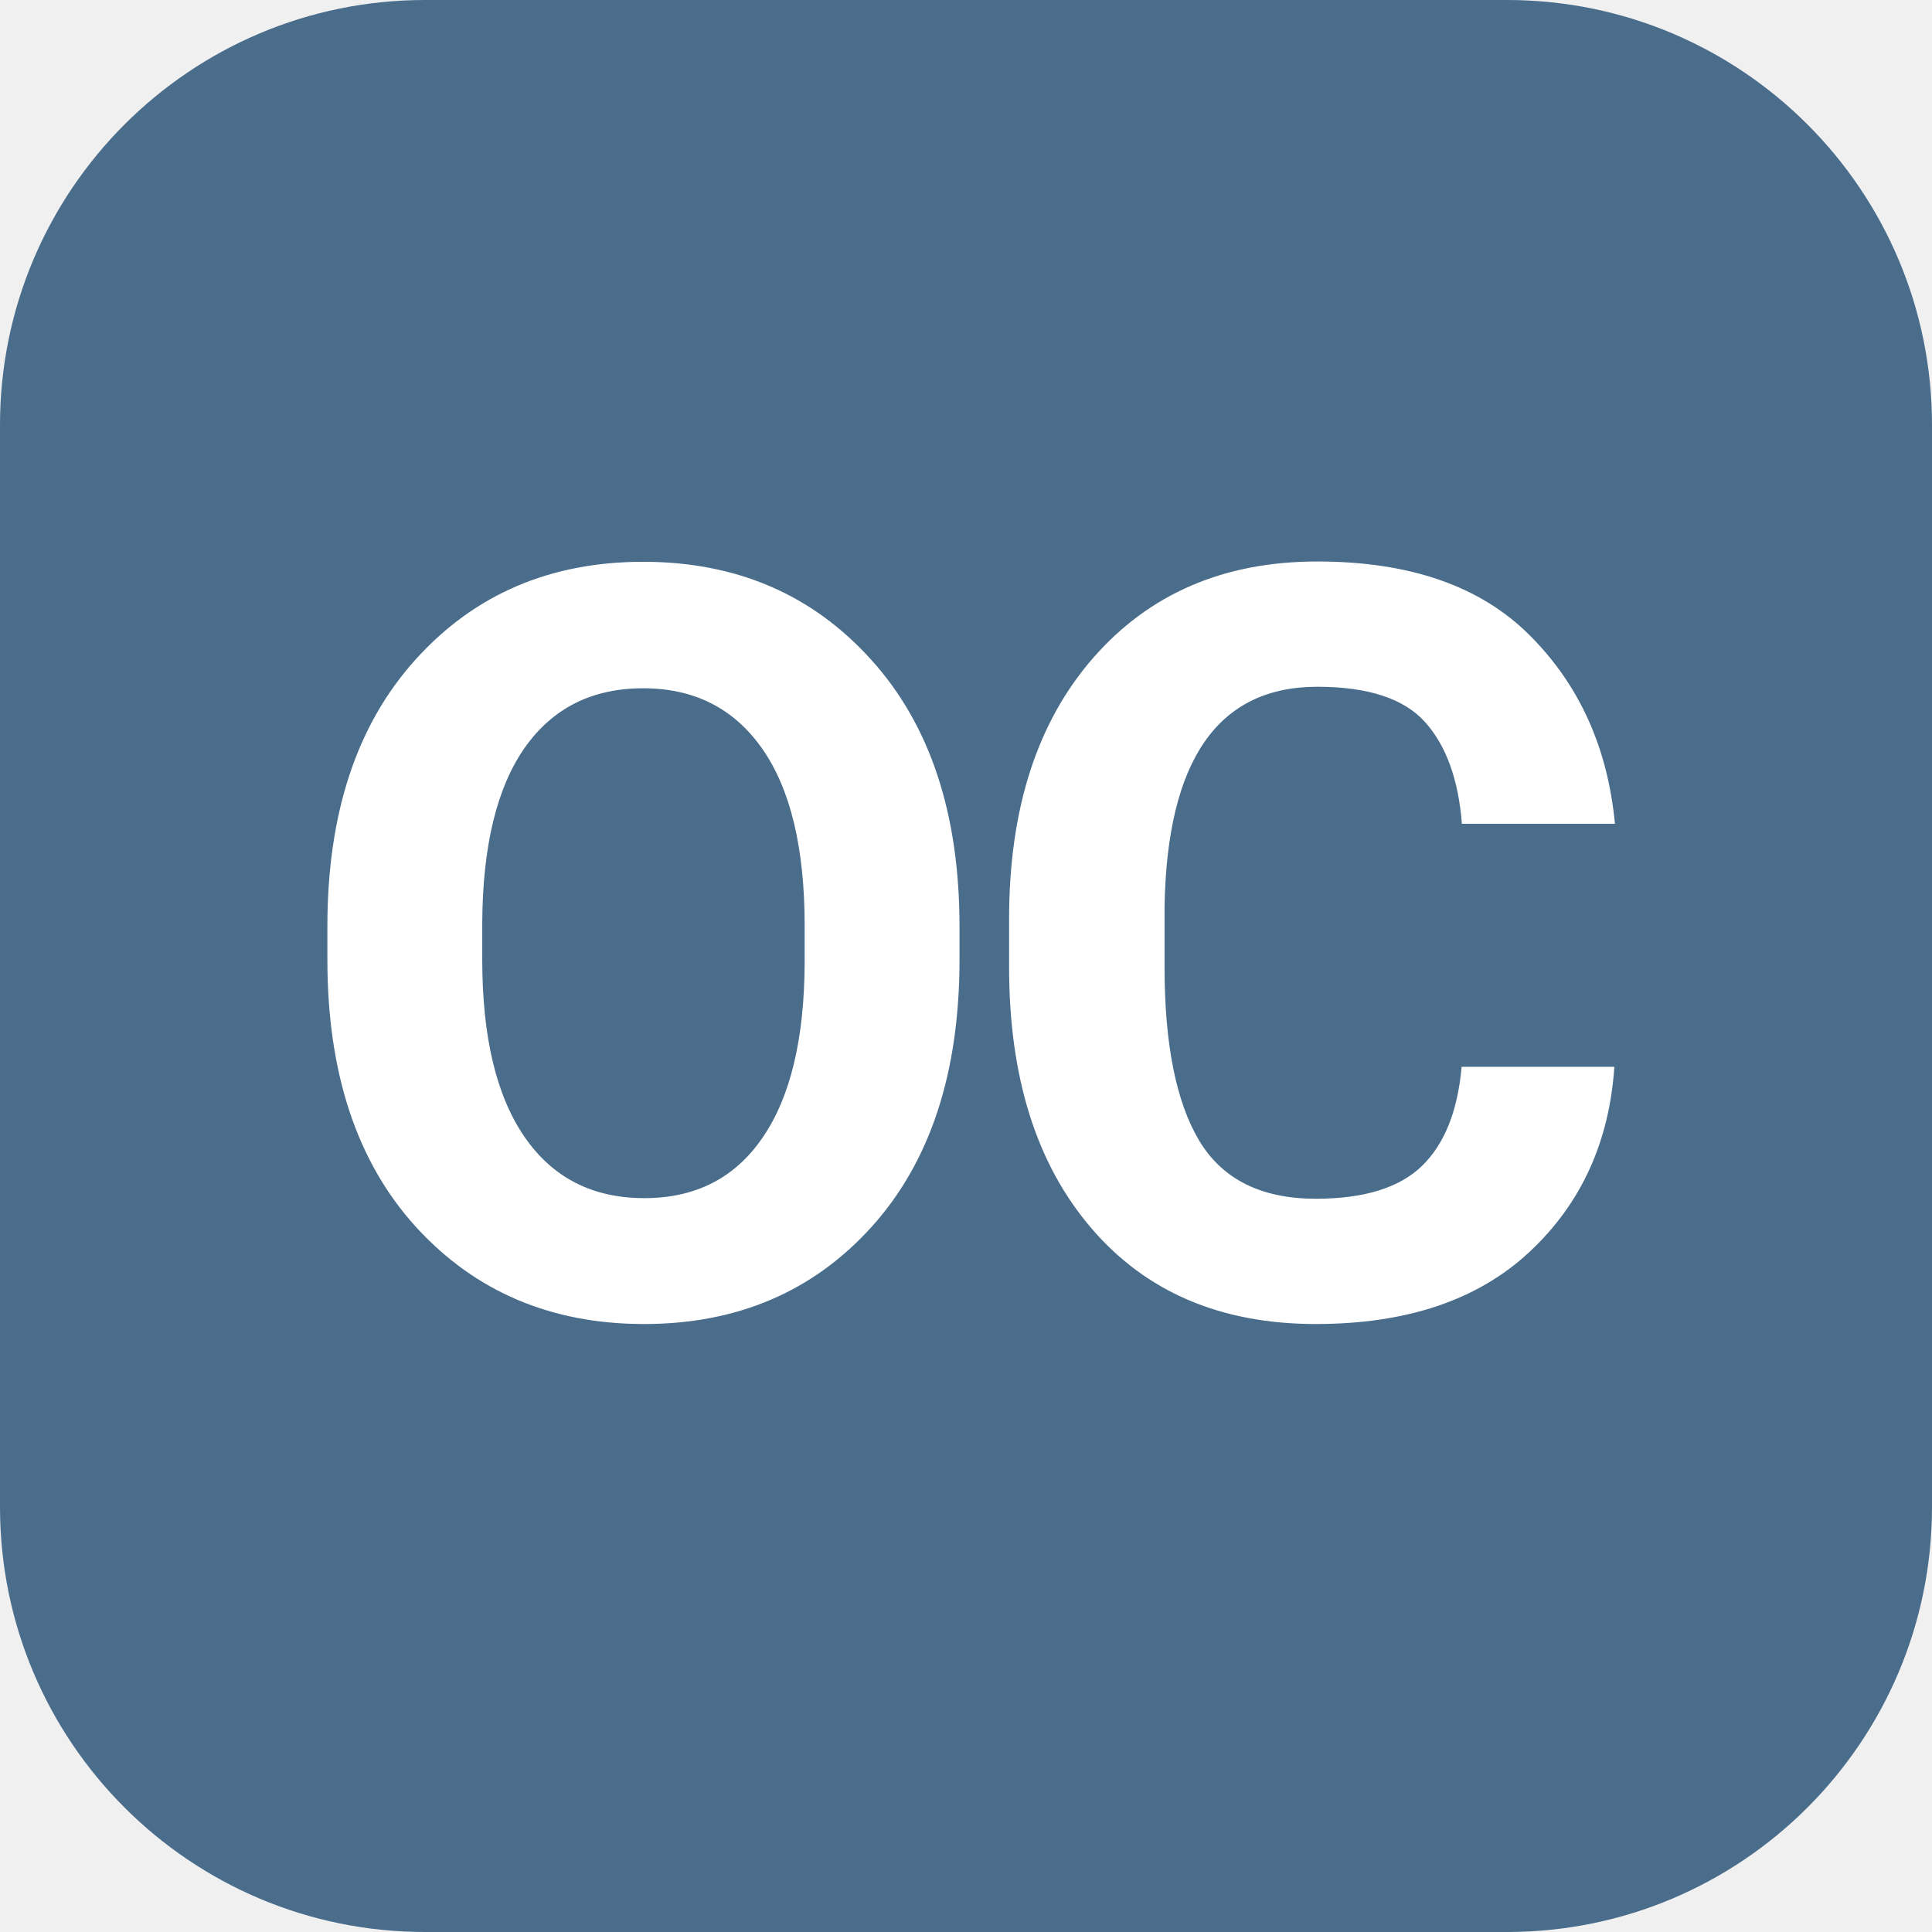
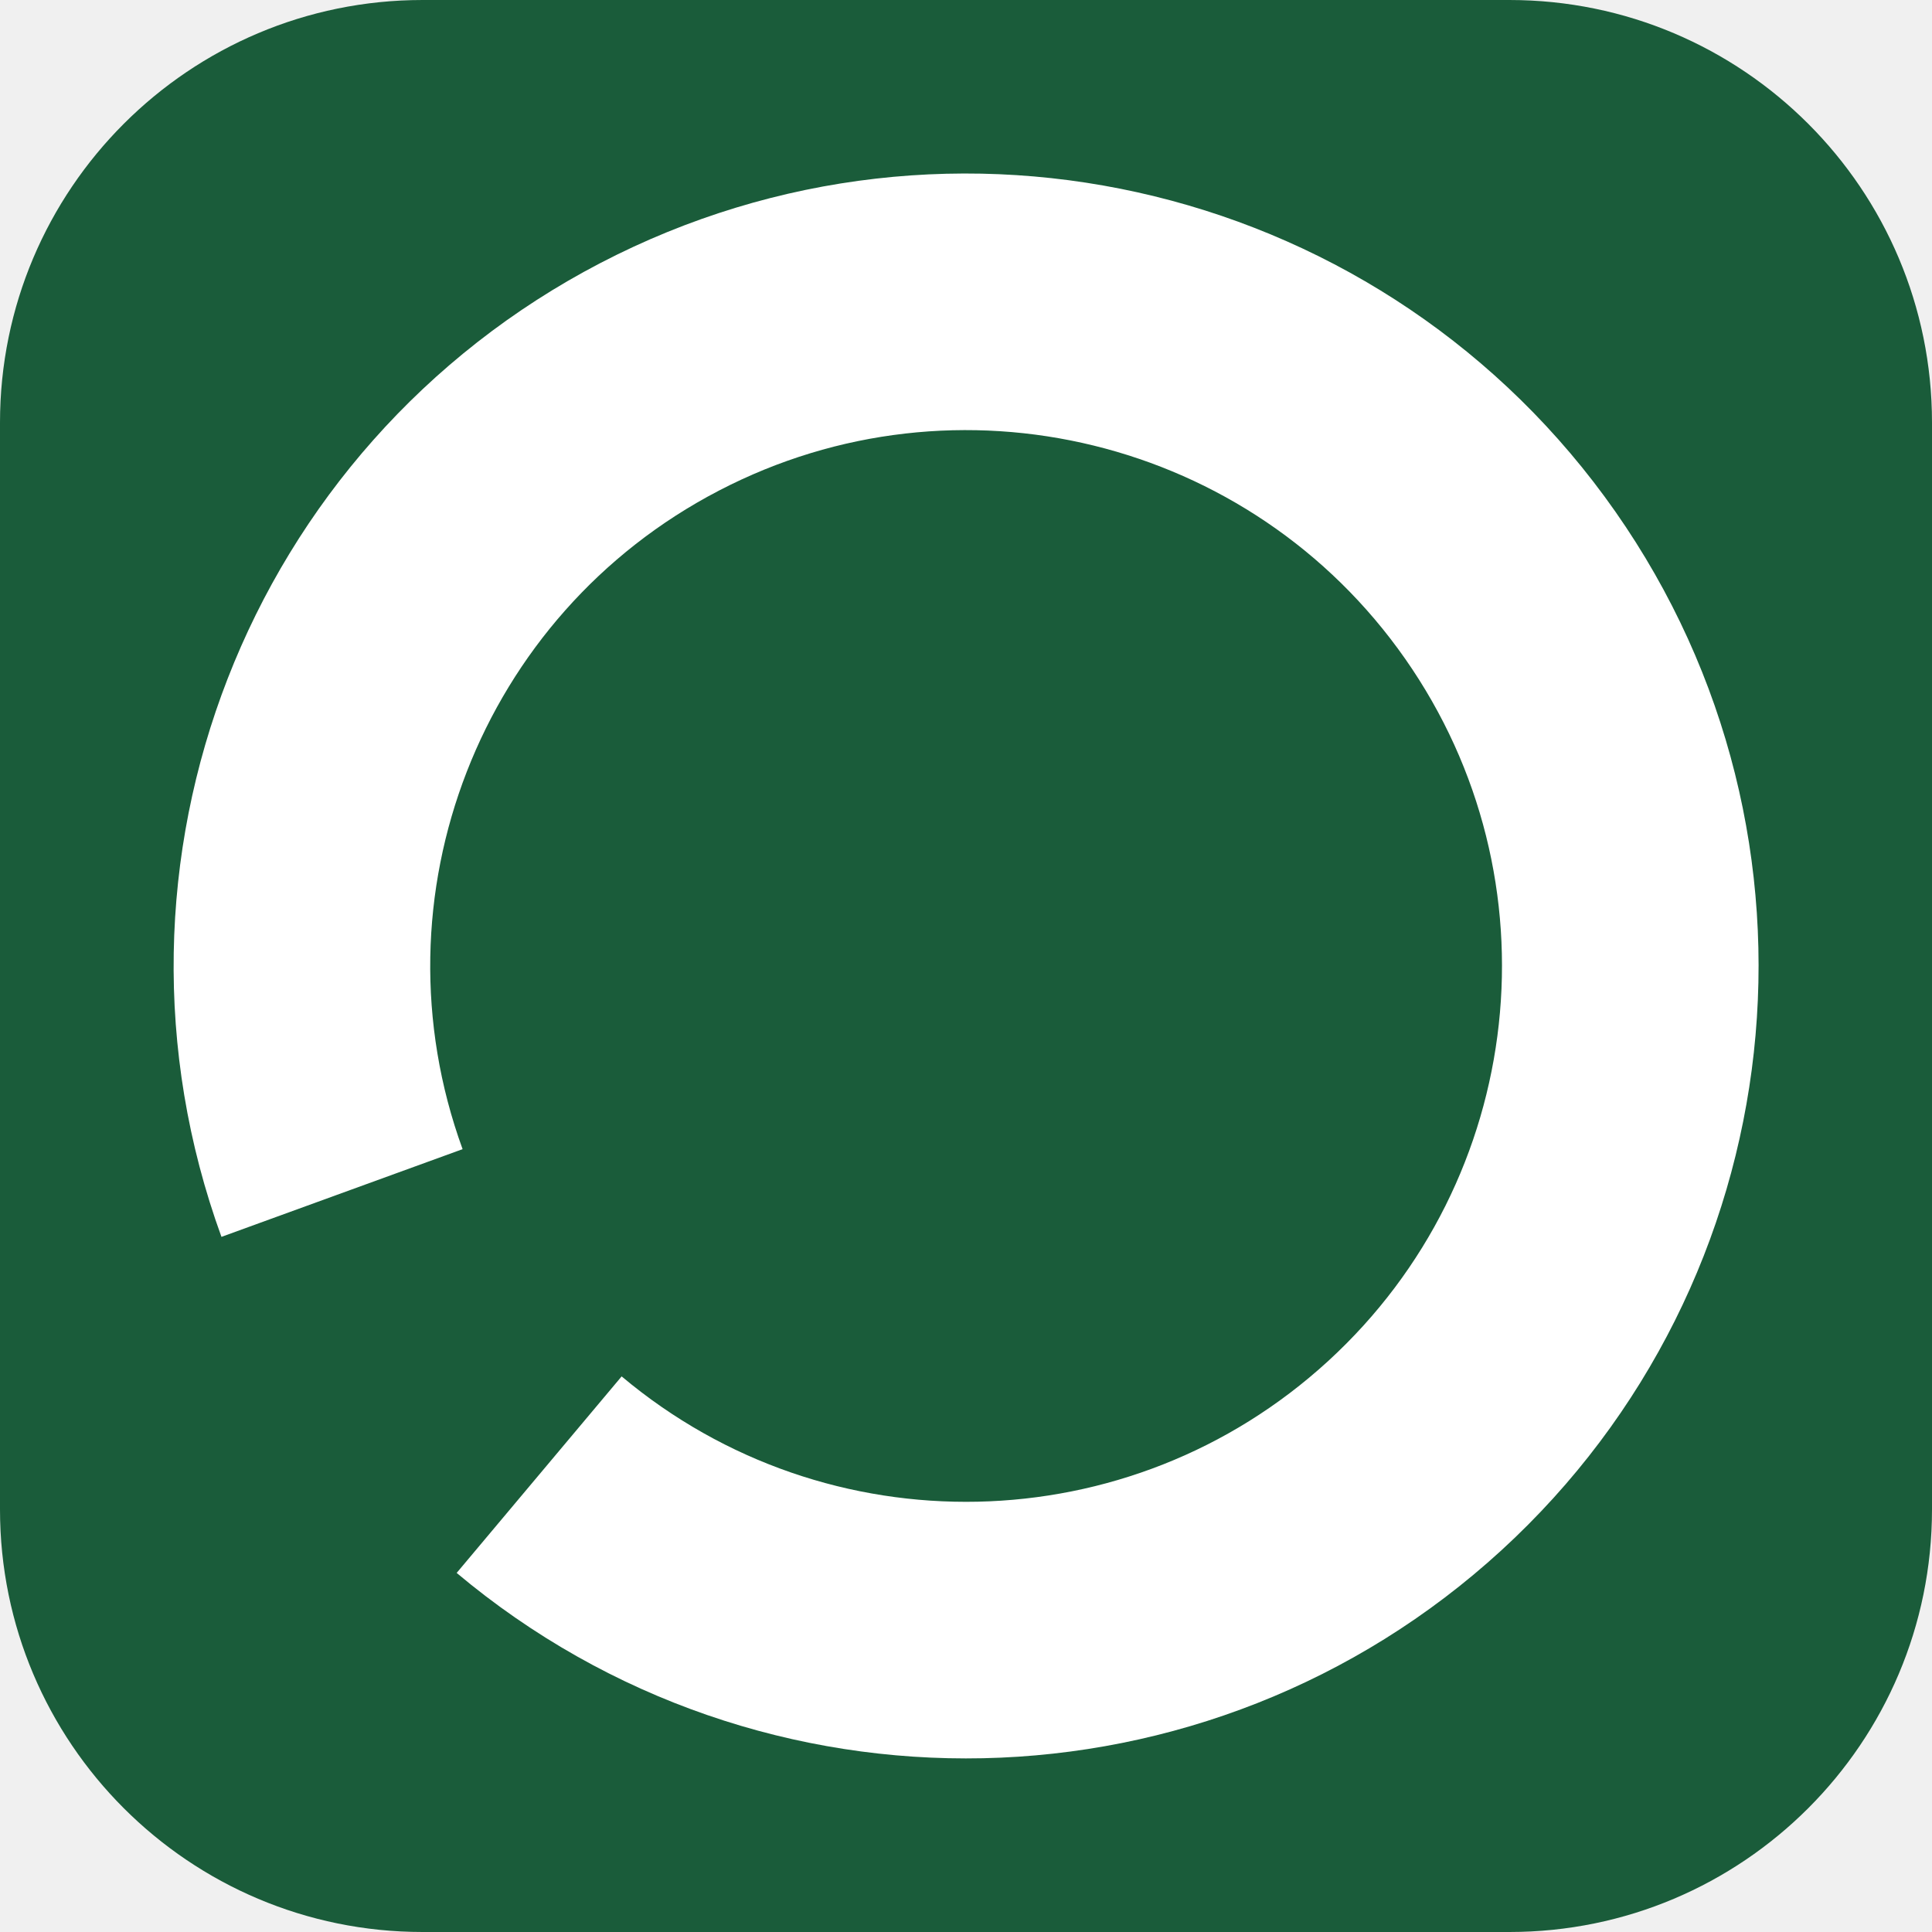
- <svg xmlns="http://www.w3.org/2000/svg" viewBox="0 0 100 100">
-   <rect width="100" height="100" rx="22" fill="#4a6d8c" />
-   <text x="50" y="68" font-family="system-ui, -apple-system, 'Segoe UI', Roboto, sans-serif" font-size="54" font-weight="700" fill="#ffffff" text-anchor="middle" letter-spacing="-2">OC</text>
+ <svg xmlns="http://www.w3.org/2000/svg" viewBox="0 0 64 64">
+   <rect width="64" height="64" rx="14" fill="#1a5c3a" />
+   <path d="M 11.33 39.52 A 22 22 0 1 1 17.86 48.85" fill="none" stroke="#ffffff" stroke-width="8.5" stroke-linecap="butt" />
</svg>
